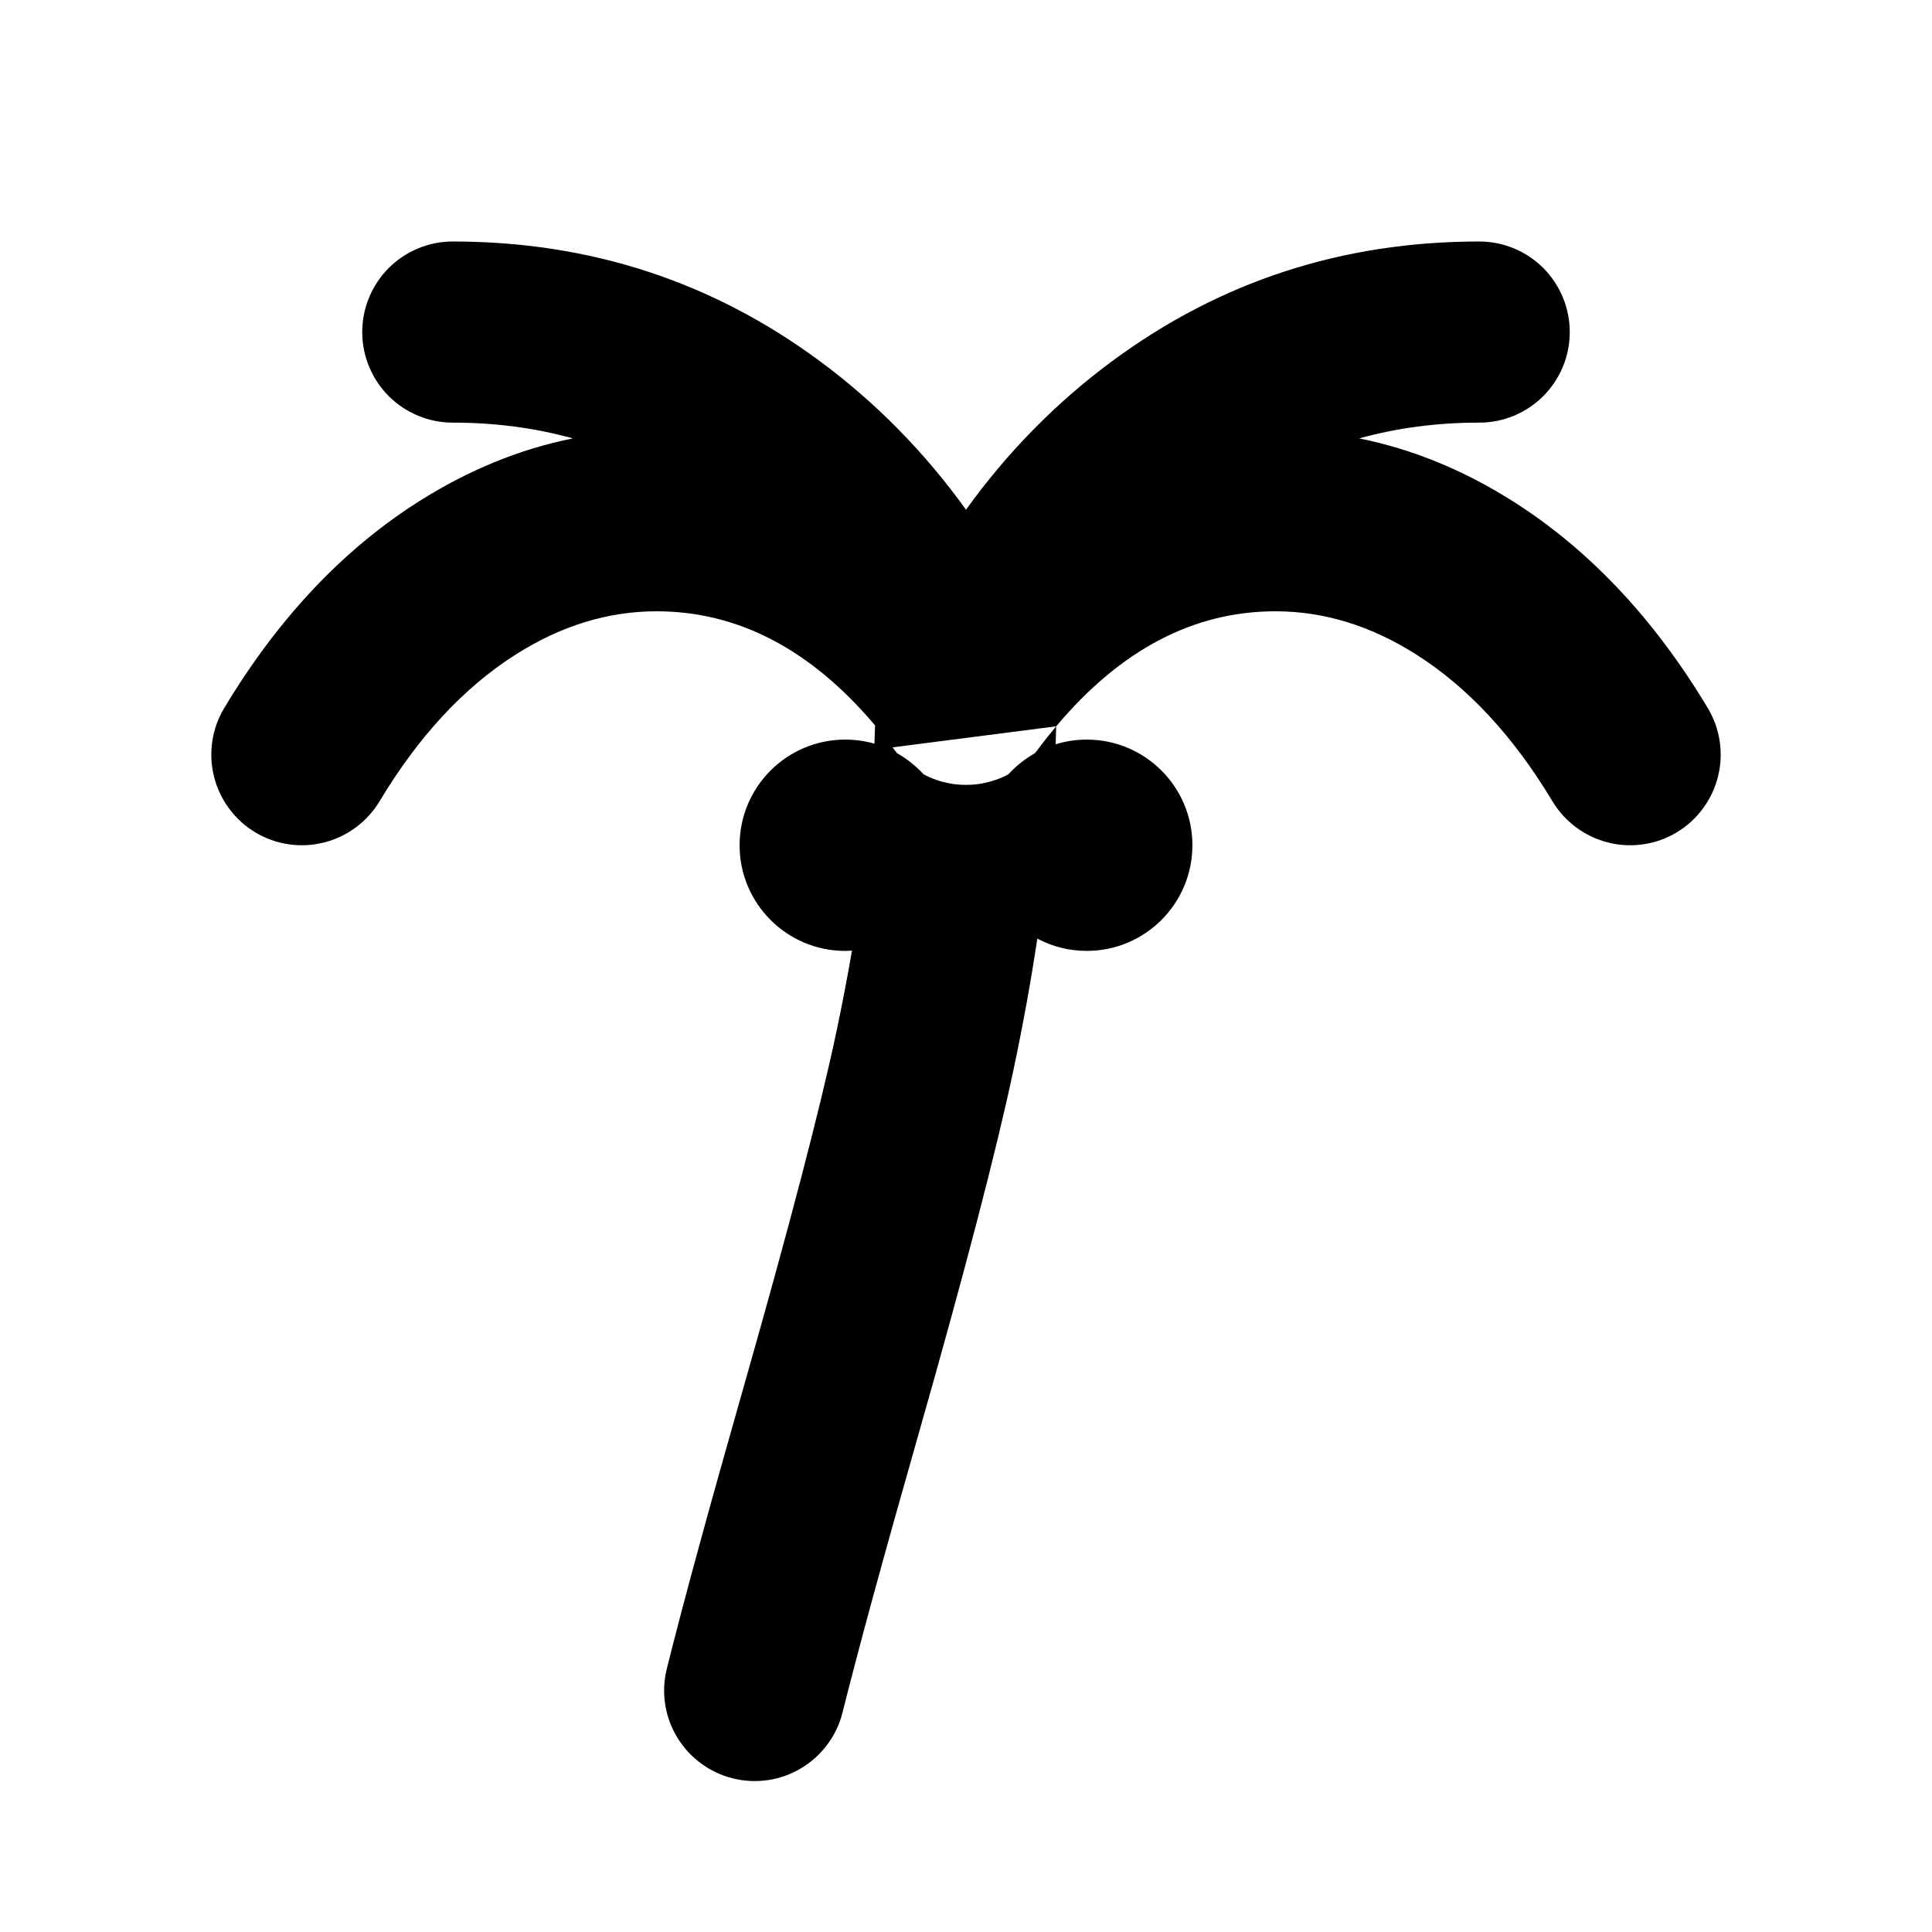
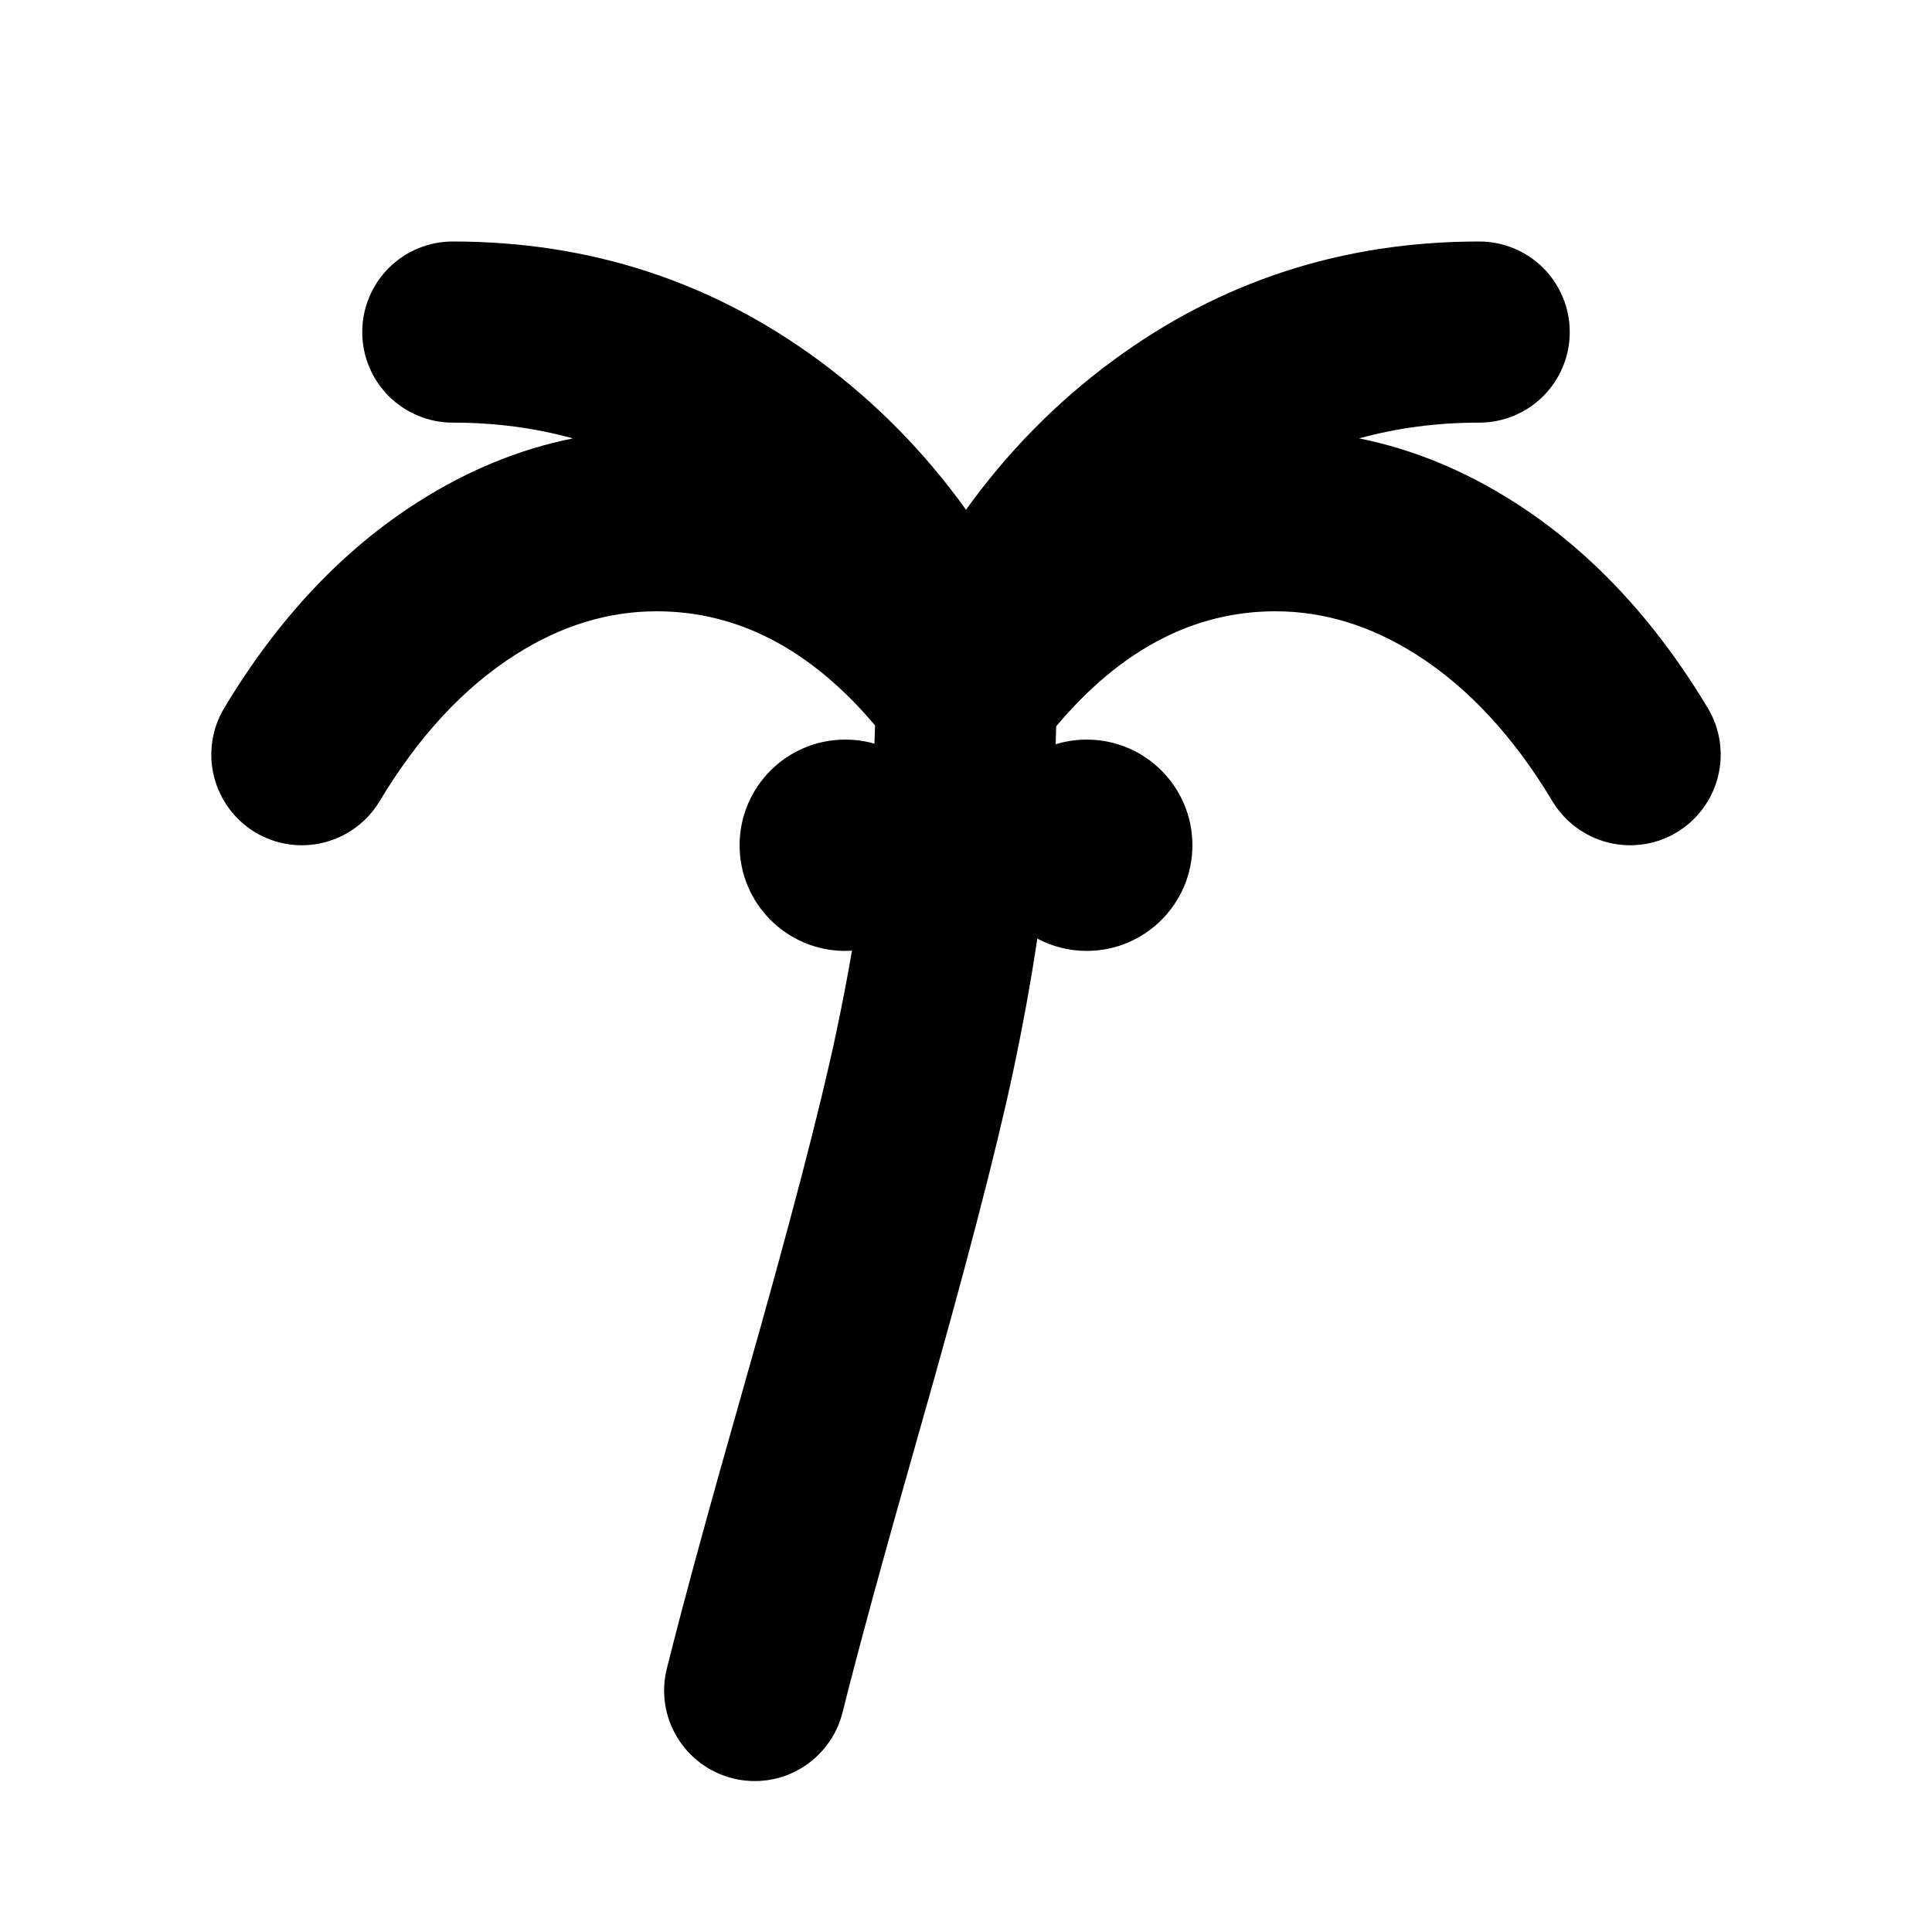
<svg xmlns="http://www.w3.org/2000/svg" viewBox="0 0 256 256" fill="currentColor">
-   <path d="M29.71 93.82Q28.48 95.87 28.13 98.23Q27.78 100.59 28.36 102.91Q28.94 105.22 30.36 107.14Q31.78 109.06 33.82 110.29Q35.87 111.52 38.23 111.87Q40.59 112.22 42.91 111.64Q45.22 111.06 47.14 109.64Q49.06 108.22 50.29 106.18Q58.04 93.26 68.35 86.72Q77.36 81 87 81Q103.18 81 115.95 96.12Q115.92 97.32 115.87 98.54C114.64 98.19 113.34 98 112 98C104.27 98 98 104.27 98 112C98 119.73 104.27 126 112 126C112.3 126 112.59 125.99 112.89 125.97Q111.98 131.28 110.81 136.8Q107.59 152.01 98.59 183.59Q91.62 208.03 88.36 221.09Q87.78 223.41 88.13 225.77Q88.48 228.13 89.71 230.17Q90.94 232.22 92.86 233.64Q94.77 235.06 97.09 235.64Q99.41 236.22 101.77 235.87Q104.13 235.52 106.17 234.29Q108.22 233.06 109.64 231.14Q111.06 229.23 111.64 226.91Q114.81 214.23 121.67 190.17Q130.9 157.79 134.29 141.77Q136.18 132.84 137.45 124.37C139.4 125.41 141.63 126 144 126C151.73 126 158 119.73 158 112C158 104.27 151.73 98 144 98C142.57 98 141.18 98.22 139.88 98.62Q139.92 97.42 139.95 96.24Q138.83 97.57 137.73 99.03Q137.59 99.23 137.44 99.42Q137.28 99.61 137.12 99.81C135.81 100.55 134.63 101.5 133.62 102.6Q133.12 102.87 132.59 103.09Q131.93 103.36 131.24 103.55Q130.79 103.68 130.34 103.77Q129.89 103.86 129.43 103.92Q128.72 104 128 104Q127.28 104 126.57 103.92Q126.11 103.86 125.66 103.77Q125.21 103.68 124.76 103.56Q124.07 103.36 123.41 103.09Q122.88 102.87 122.38 102.6C121.37 101.5 120.19 100.55 118.88 99.81Q118.72 99.62 118.57 99.42Q118.41 99.23 118.27 99.03L139.95 96.24Q152.76 81 169 81Q178.64 81 187.65 86.72Q197.96 93.26 205.71 106.18Q206.94 108.22 208.86 109.64Q210.78 111.06 213.09 111.64Q215.41 112.22 217.77 111.87Q220.13 111.52 222.18 110.29Q224.22 109.06 225.64 107.14Q227.06 105.22 227.64 102.91Q228.22 100.59 227.87 98.23Q227.52 95.87 226.29 93.82Q215.61 76.03 200.51 66.45Q190.67 60.21 180.09 58.09Q187.65 56 196 56Q198.39 56 200.59 55.09Q202.8 54.17 204.49 52.49Q206.17 50.8 207.09 48.59Q208 46.39 208 44Q208 41.61 207.09 39.41Q206.17 37.2 204.49 35.51Q202.8 33.83 200.59 32.91Q198.39 32 196 32Q168.81 32 147.37 47.85Q136.24 56.08 128 67.54Q119.76 56.08 108.63 47.85Q87.19 32 60 32Q57.61 32 55.41 32.91Q53.2 33.83 51.51 35.51Q49.83 37.2 48.91 39.41Q48 41.61 48 44Q48 46.39 48.91 48.59Q49.83 50.8 51.51 52.49Q53.2 54.17 55.41 55.09Q57.61 56 60 56Q68.35 56 75.91 58.09Q65.33 60.21 55.49 66.45Q40.39 76.03 29.71 93.82Z" />
+   <path d="M28.13 98.23Q27.78 100.59 28.36 102.91Q28.94 105.22 30.36 107.14Q31.78 109.06 33.82 110.29Q35.87 111.52 38.23 111.87Q40.59 112.22 42.91 111.64Q45.22 111.06 47.14 109.64Q49.06 108.22 50.29 106.18Q58.04 93.26 68.35 86.72Q77.36 81 87 81Q103.18 81 115.95 96.12Q115.92 97.32 115.87 98.54C114.64 98.19 113.34 98 112 98C104.27 98 98 104.27 98 112C98 119.73 104.27 126 112 126C112.3 126 112.59 125.99 112.89 125.97Q111.98 131.28 110.81 136.8Q107.59 152.01 98.59 183.59Q91.62 208.03 88.36 221.09Q87.78 223.41 88.13 225.77Q88.48 228.13 89.71 230.17Q90.94 232.22 92.86 233.64Q94.77 235.06 97.09 235.64Q99.41 236.22 101.77 235.87Q104.13 235.52 106.17 234.29Q108.22 233.06 109.64 231.14Q111.06 229.23 111.64 226.91Q114.81 214.23 121.67 190.17Q130.9 157.79 134.29 141.77Q136.18 132.84 137.45 124.37C139.4 125.41 141.63 126 144 126C151.73 126 158 119.73 158 112C158 104.27 151.73 98 144 98C142.57 98 141.18 98.22 139.88 98.62Q139.92 97.42 139.95 96.24Q152.76 81 169 81Q178.64 81 187.65 86.72Q197.96 93.26 205.71 106.18Q206.94 108.22 208.86 109.64Q210.78 111.06 213.09 111.64Q215.41 112.22 217.77 111.87Q220.13 111.52 222.18 110.29Q224.22 109.06 225.64 107.14Q227.06 105.22 227.64 102.91Q228.22 100.59 227.87 98.23Q227.52 95.87 226.29 93.82Q215.61 76.03 200.51 66.45Q190.67 60.21 180.09 58.09Q187.65 56 196 56Q198.39 56 200.59 55.09Q202.8 54.17 204.49 52.49Q206.17 50.8 207.09 48.59Q208 46.39 208 44Q208 41.61 207.09 39.41Q206.17 37.2 204.49 35.51Q202.8 33.83 200.59 32.91Q198.39 32 196 32Q168.81 32 147.37 47.85Q136.24 56.08 128 67.54Q119.76 56.08 108.63 47.85Q87.19 32 60 32Q57.61 32 55.41 32.91Q53.2 33.83 51.51 35.51Q49.83 37.2 48.91 39.41Q48 41.61 48 44Q48 46.39 48.91 48.59Q49.83 50.8 51.51 52.49Q53.2 54.17 55.41 55.09Q57.61 56 60 56Q68.35 56 75.91 58.09Q65.33 60.21 55.49 66.45Q40.39 76.03 29.71 93.82Q28.48 95.87 28.13 98.23Z" />
</svg>
